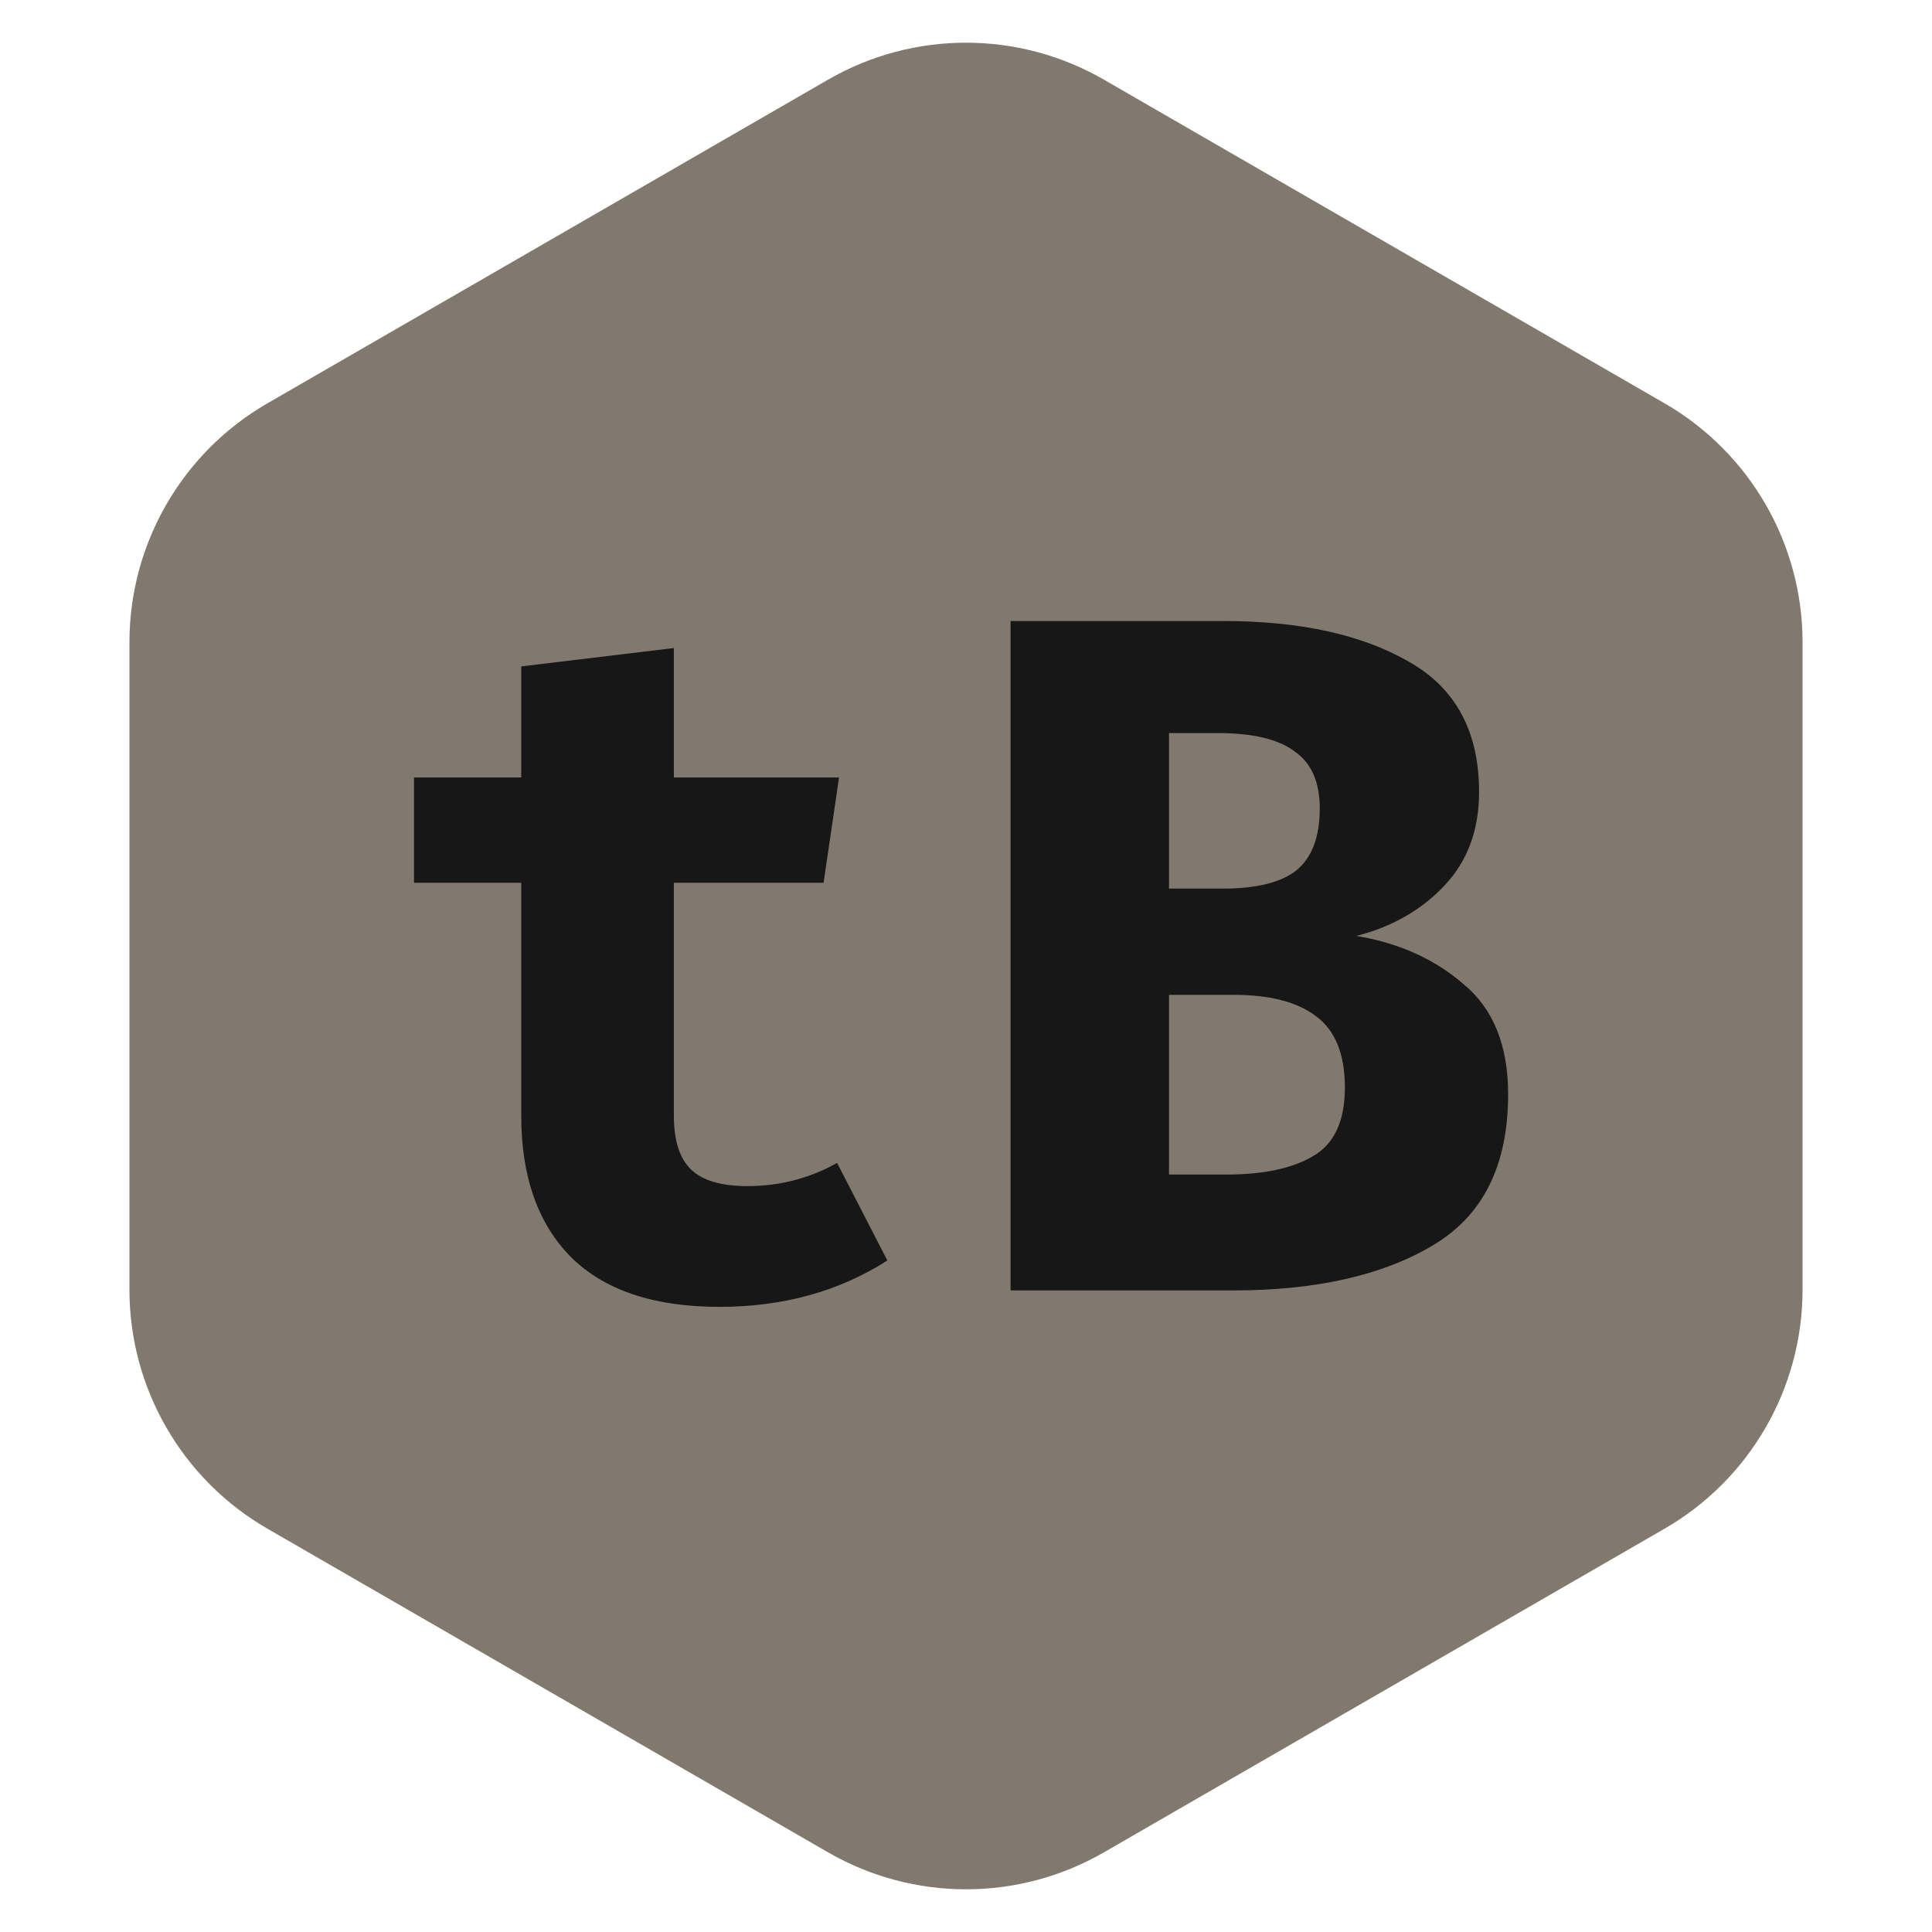
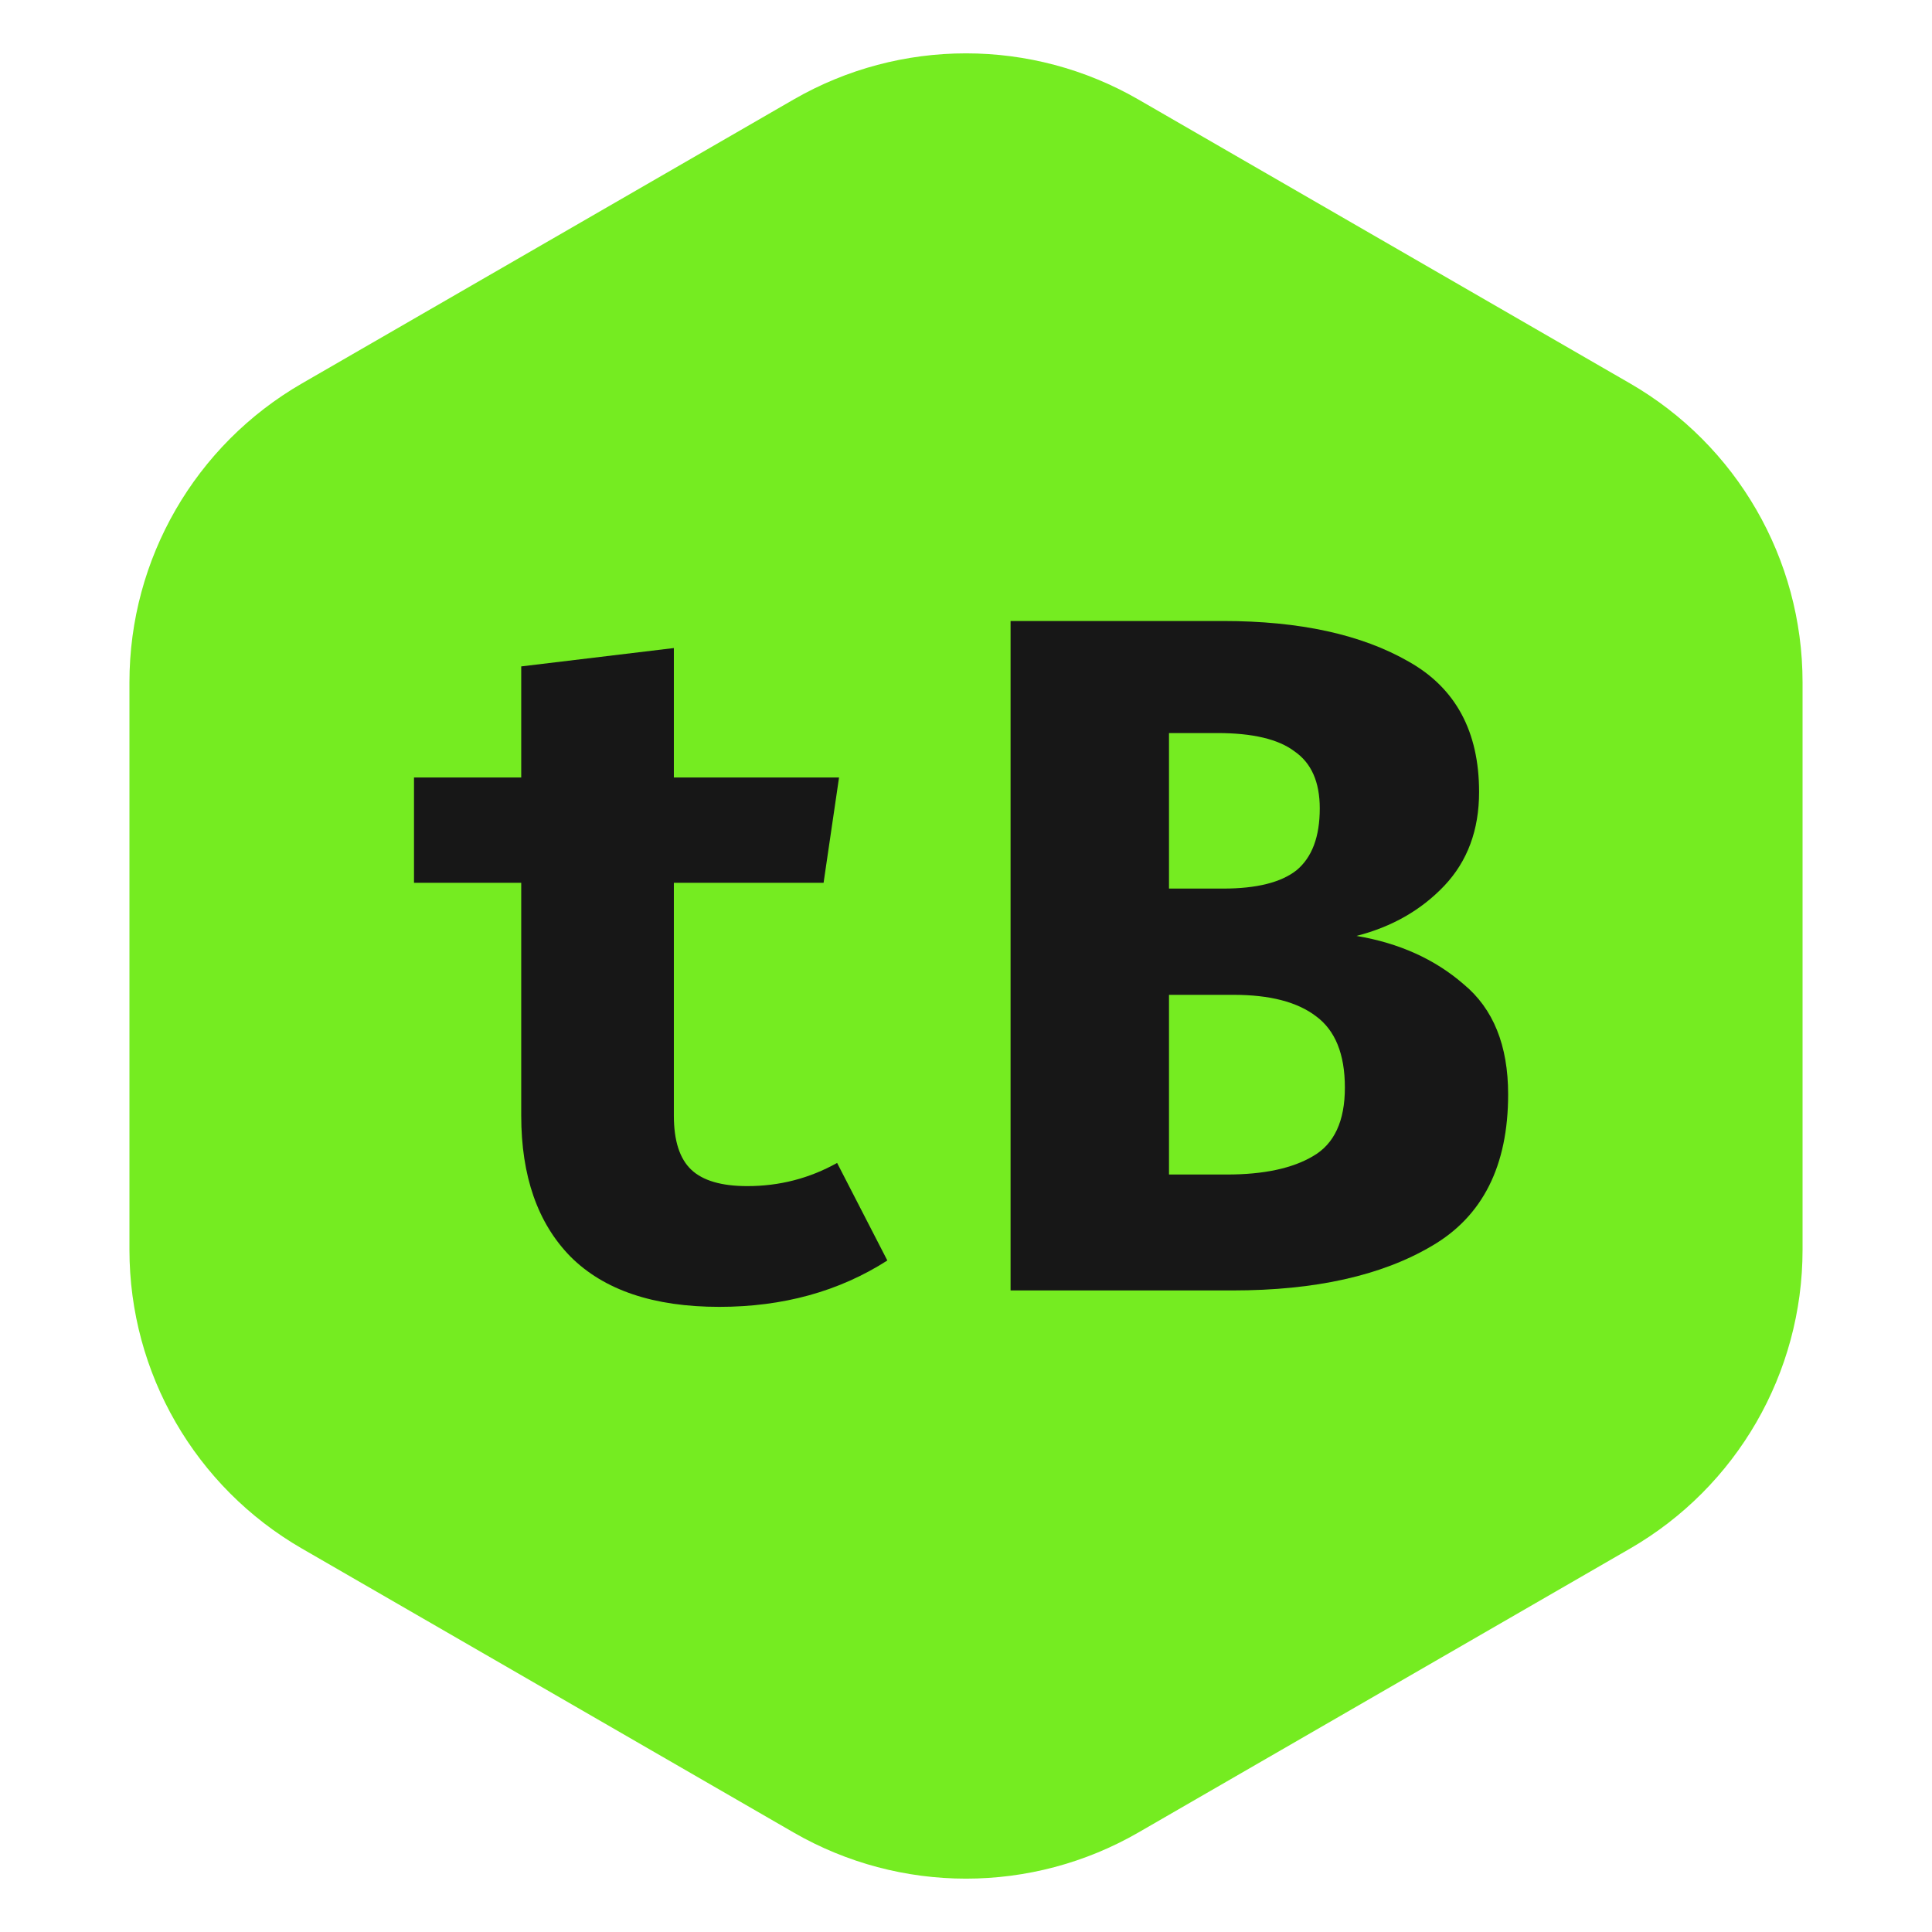
<svg xmlns="http://www.w3.org/2000/svg" width="28" height="28" viewBox="0 0 28 28" fill="none">
-   <path d="M12 1.155C13.238 0.44 14.762 0.44 16 1.155L24.124 5.845C25.362 6.56 26.124 7.88 26.124 9.309V18.691C26.124 20.12 25.362 21.44 24.124 22.155L16 26.845C14.762 27.56 13.238 27.56 12 26.845L3.876 22.155C2.638 21.44 1.876 20.12 1.876 18.691V9.309C1.876 7.88 2.638 6.56 3.876 5.845L12 1.155Z" fill="#81796D" />
+   <path d="M11.5 1.443C13.047 0.55 14.953 0.55 16.5 1.443L23.624 5.557C25.171 6.45 26.124 8.1 26.124 9.887V18.113C26.124 19.9 25.171 21.55 23.624 22.443L16.5 26.557C14.953 27.45 13.047 27.45 11.5 26.557L4.376 22.443C2.829 21.55 1.876 19.9 1.876 18.113V9.887C1.876 8.1 2.829 6.45 4.376 5.557L11.5 1.443Z" fill="#75EC21" />
  <path d="M12.86 18.268C12.16 18.716 11.348 18.94 10.424 18.94C9.472 18.94 8.753 18.697 8.268 18.212C7.792 17.727 7.554 17.045 7.554 16.168V12.794H6V11.268H7.554V9.658L9.766 9.392V11.268H12.16L11.936 12.794H9.766V16.168C9.766 16.532 9.85 16.793 10.018 16.952C10.186 17.111 10.457 17.19 10.83 17.19C11.297 17.19 11.731 17.078 12.132 16.854L12.86 18.268Z" fill="#171717" />
  <path d="M21.857 15.86C21.857 16.896 21.488 17.629 20.75 18.058C20.023 18.487 19.061 18.702 17.866 18.702H14.646V9H17.727C18.837 9 19.733 9.196 20.415 9.588C21.096 9.971 21.436 10.601 21.436 11.478C21.436 12.029 21.268 12.481 20.933 12.836C20.596 13.191 20.172 13.433 19.659 13.564C20.274 13.667 20.793 13.9 21.212 14.264C21.642 14.619 21.857 15.151 21.857 15.86ZM19.127 11.716C19.127 11.333 19.005 11.058 18.762 10.89C18.529 10.713 18.156 10.624 17.642 10.624H16.942V12.878H17.727C18.212 12.878 18.567 12.789 18.791 12.612C19.015 12.425 19.127 12.127 19.127 11.716ZM19.491 15.762C19.491 15.277 19.351 14.931 19.07 14.726C18.8 14.521 18.403 14.418 17.881 14.418H16.942V17.022H17.782C18.314 17.022 18.73 16.933 19.029 16.756C19.337 16.579 19.491 16.247 19.491 15.762Z" fill="#171717" />
</svg>
